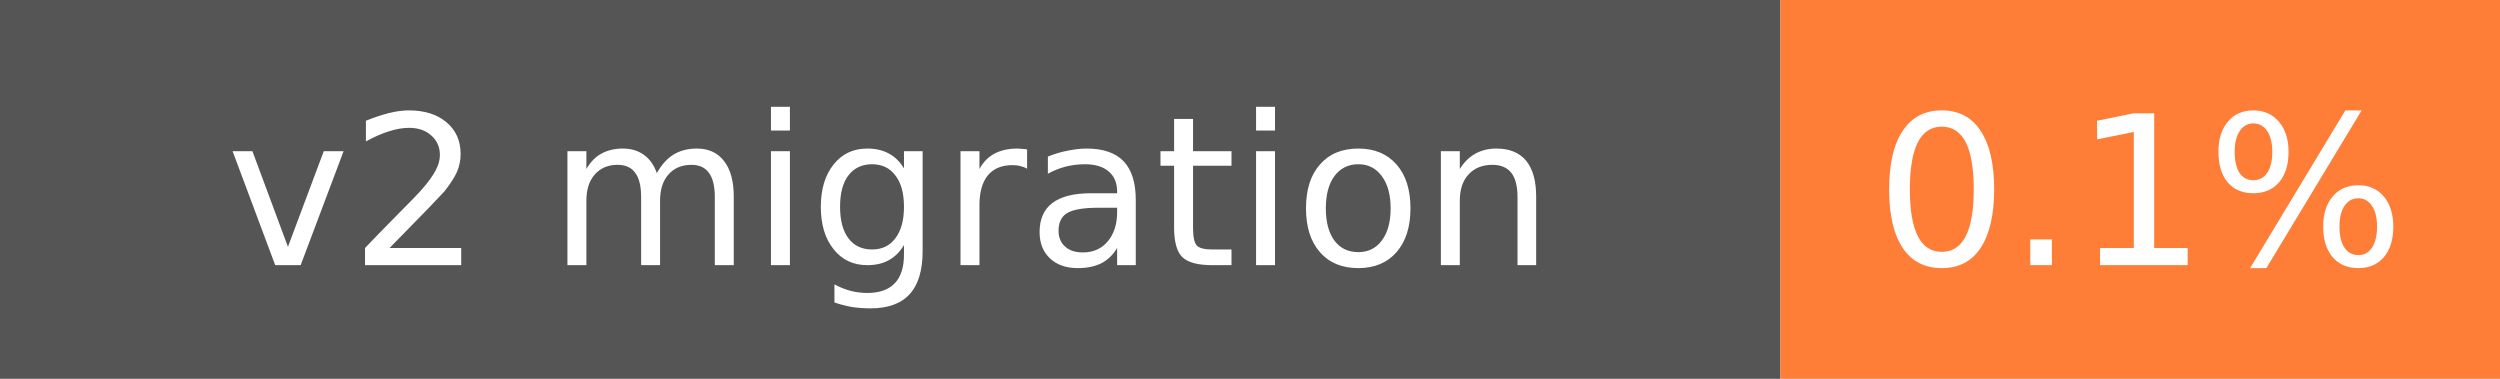
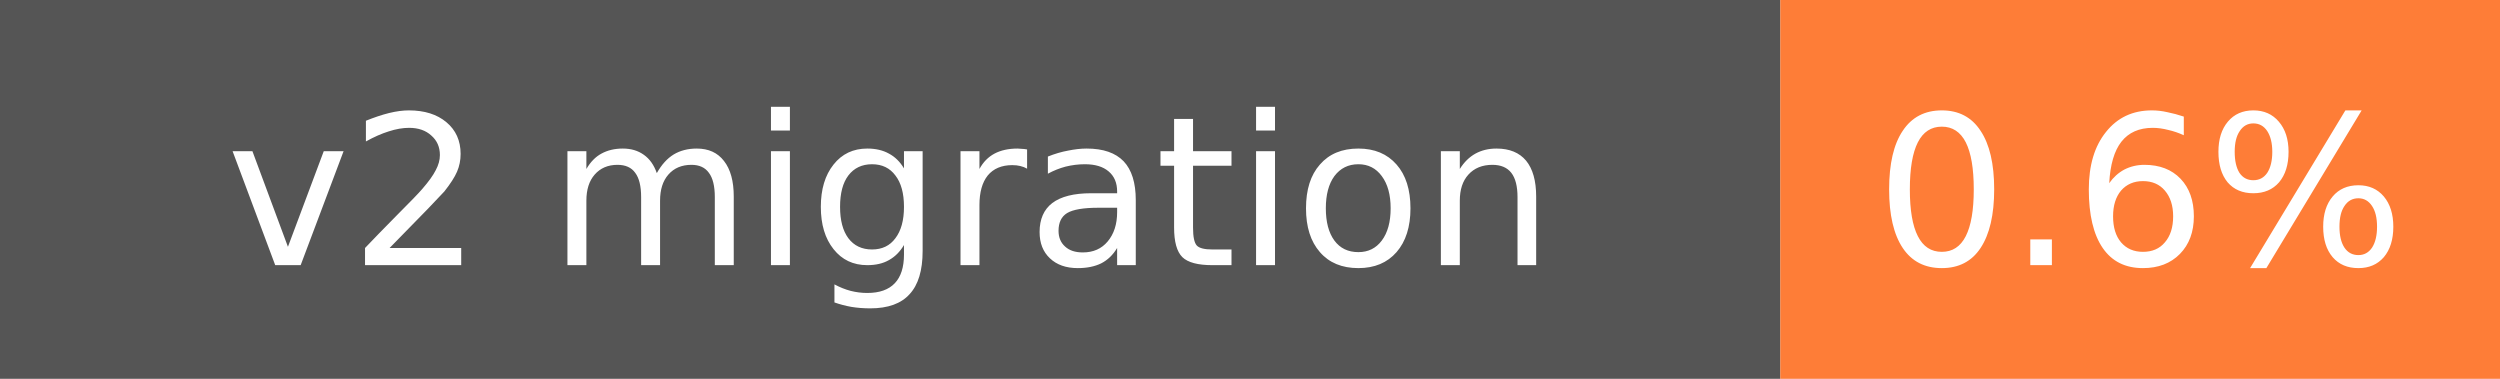
- <svg xmlns="http://www.w3.org/2000/svg" width="132" height="20" role="img" aria-label="v2 migration: 0.1%">
+ <svg xmlns="http://www.w3.org/2000/svg" width="132" height="20" role="img" aria-label="v2 migration: 0.6%">
  <rect width="94" height="20" fill="#555" />
  <rect x="94" width="38" height="20" fill="#fe7d37" />
  <g fill="#fff" font-family="Verdana,DejaVu Sans,sans-serif" font-size="11" text-anchor="middle">
    <text x="47" y="14">v2 migration</text>
-     <text x="113" y="14">0.1%</text>
+     <text x="113" y="14">0.6%</text>
  </g>
</svg>
